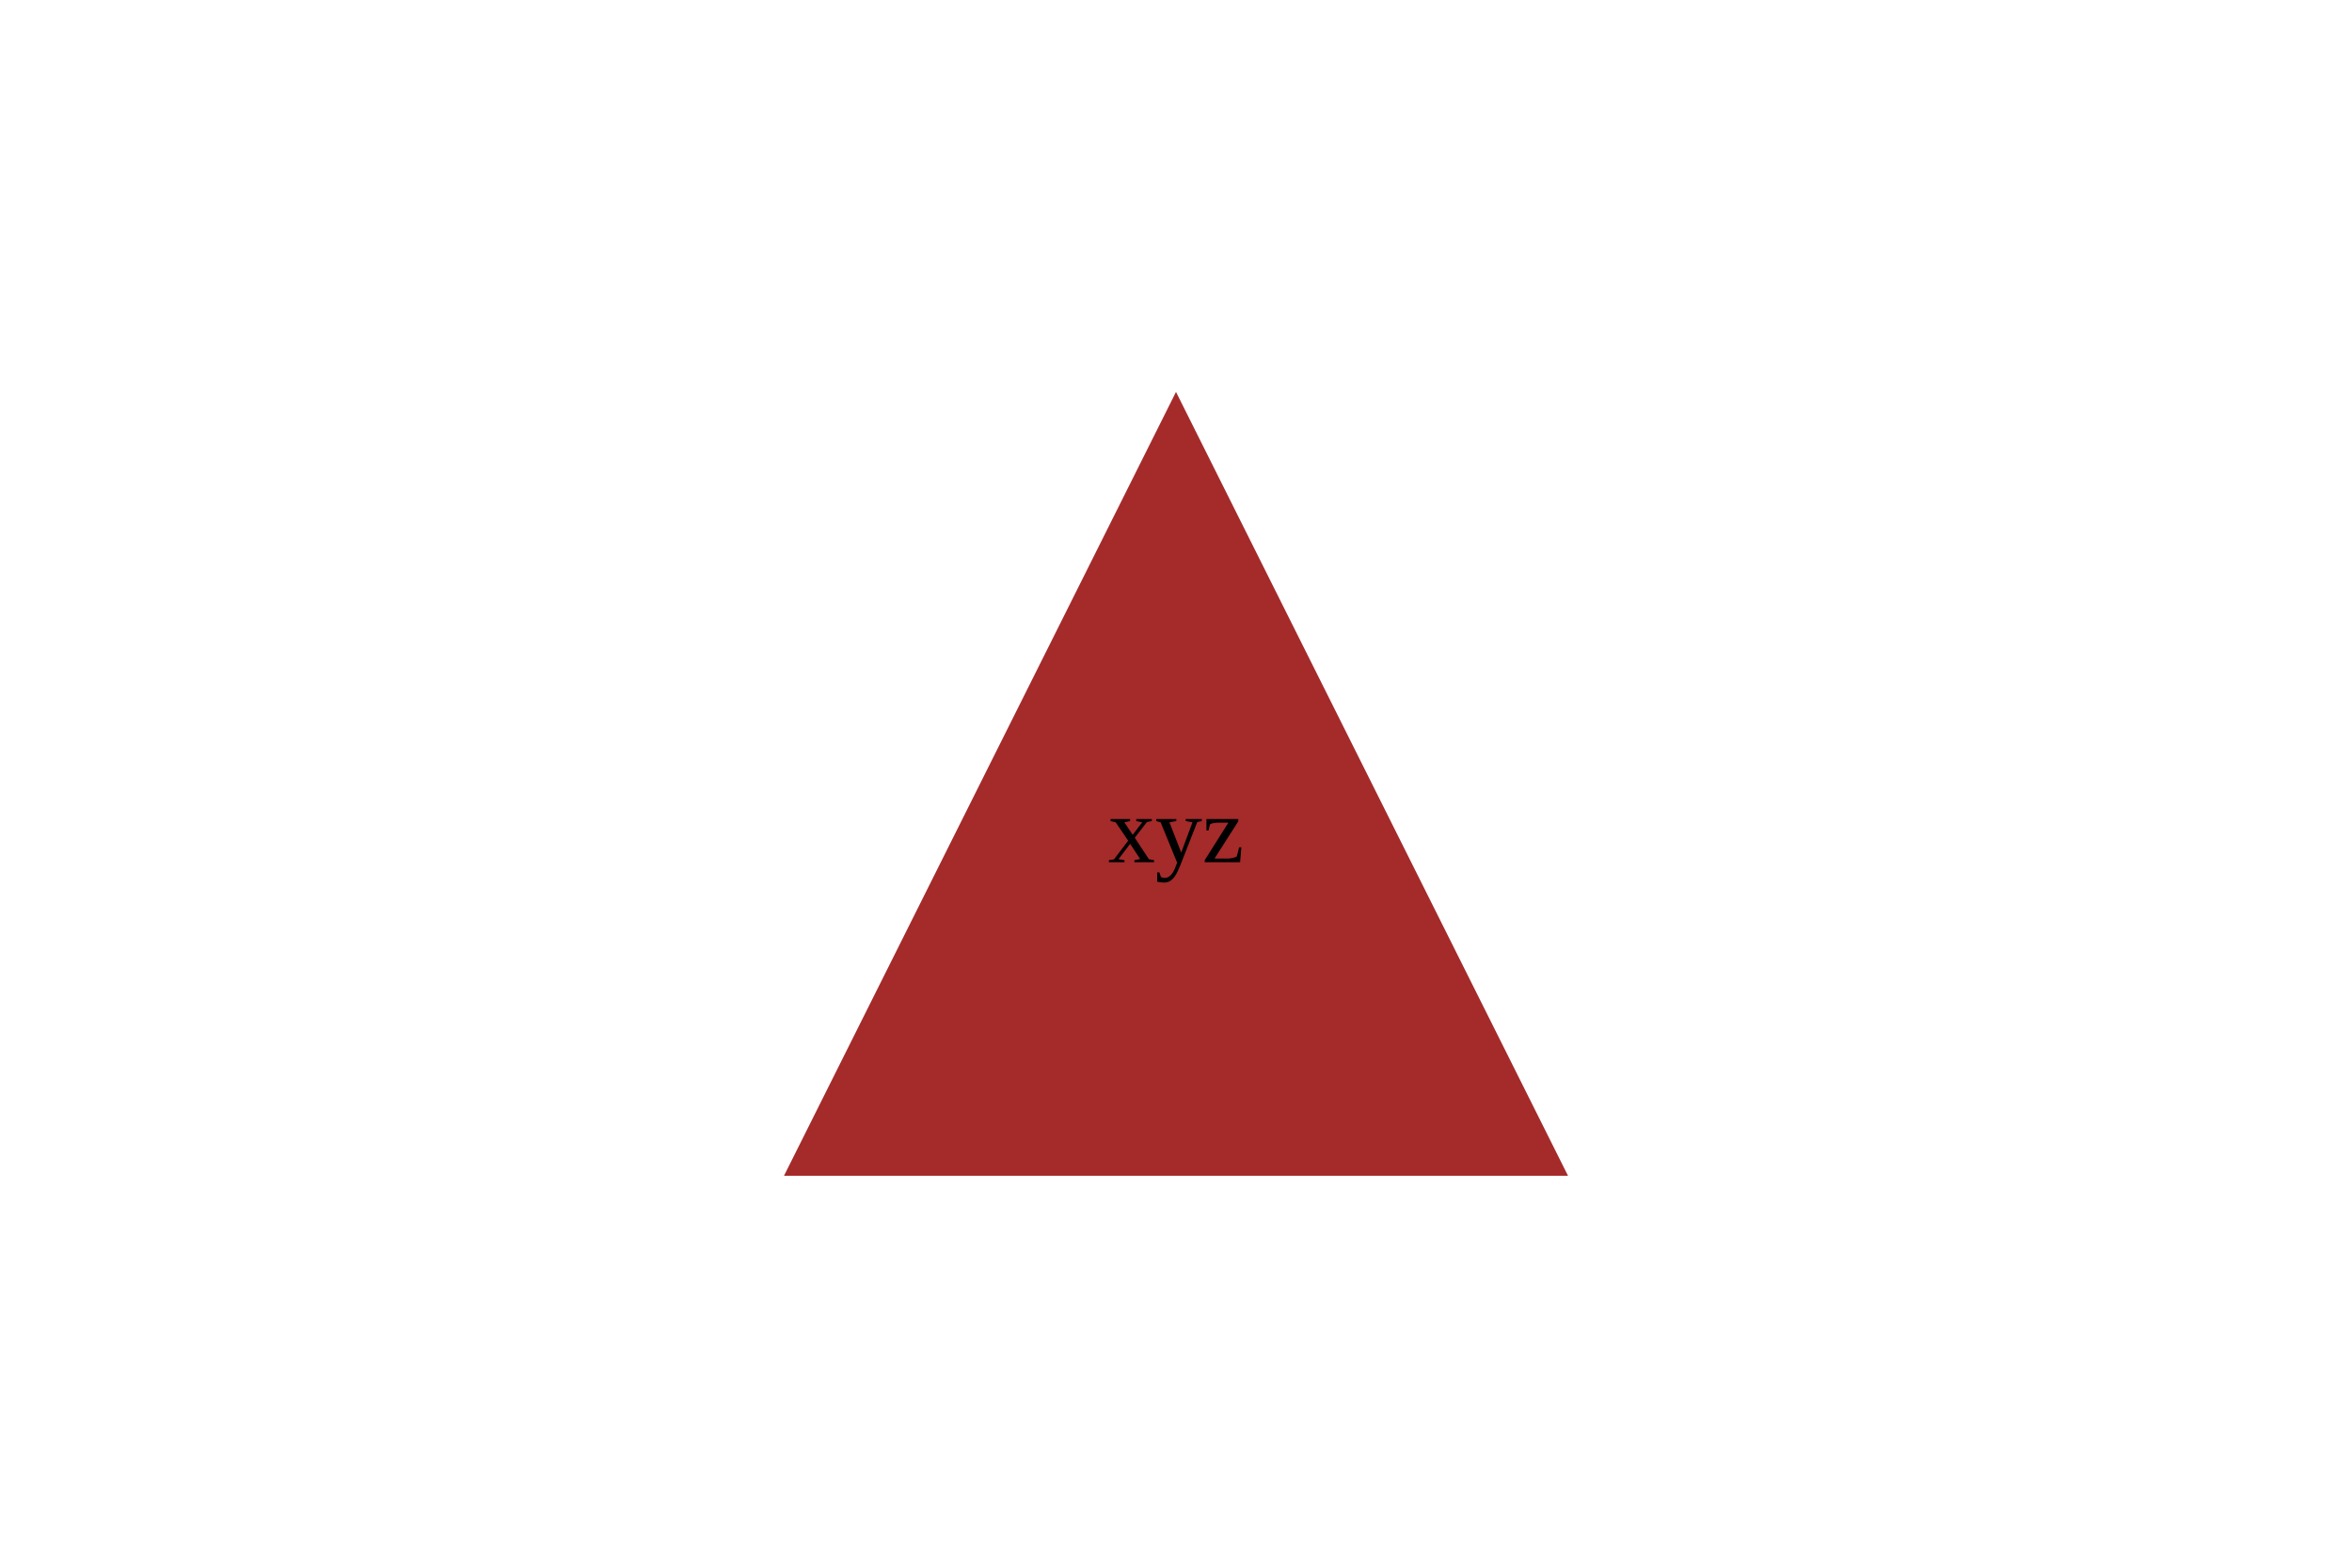
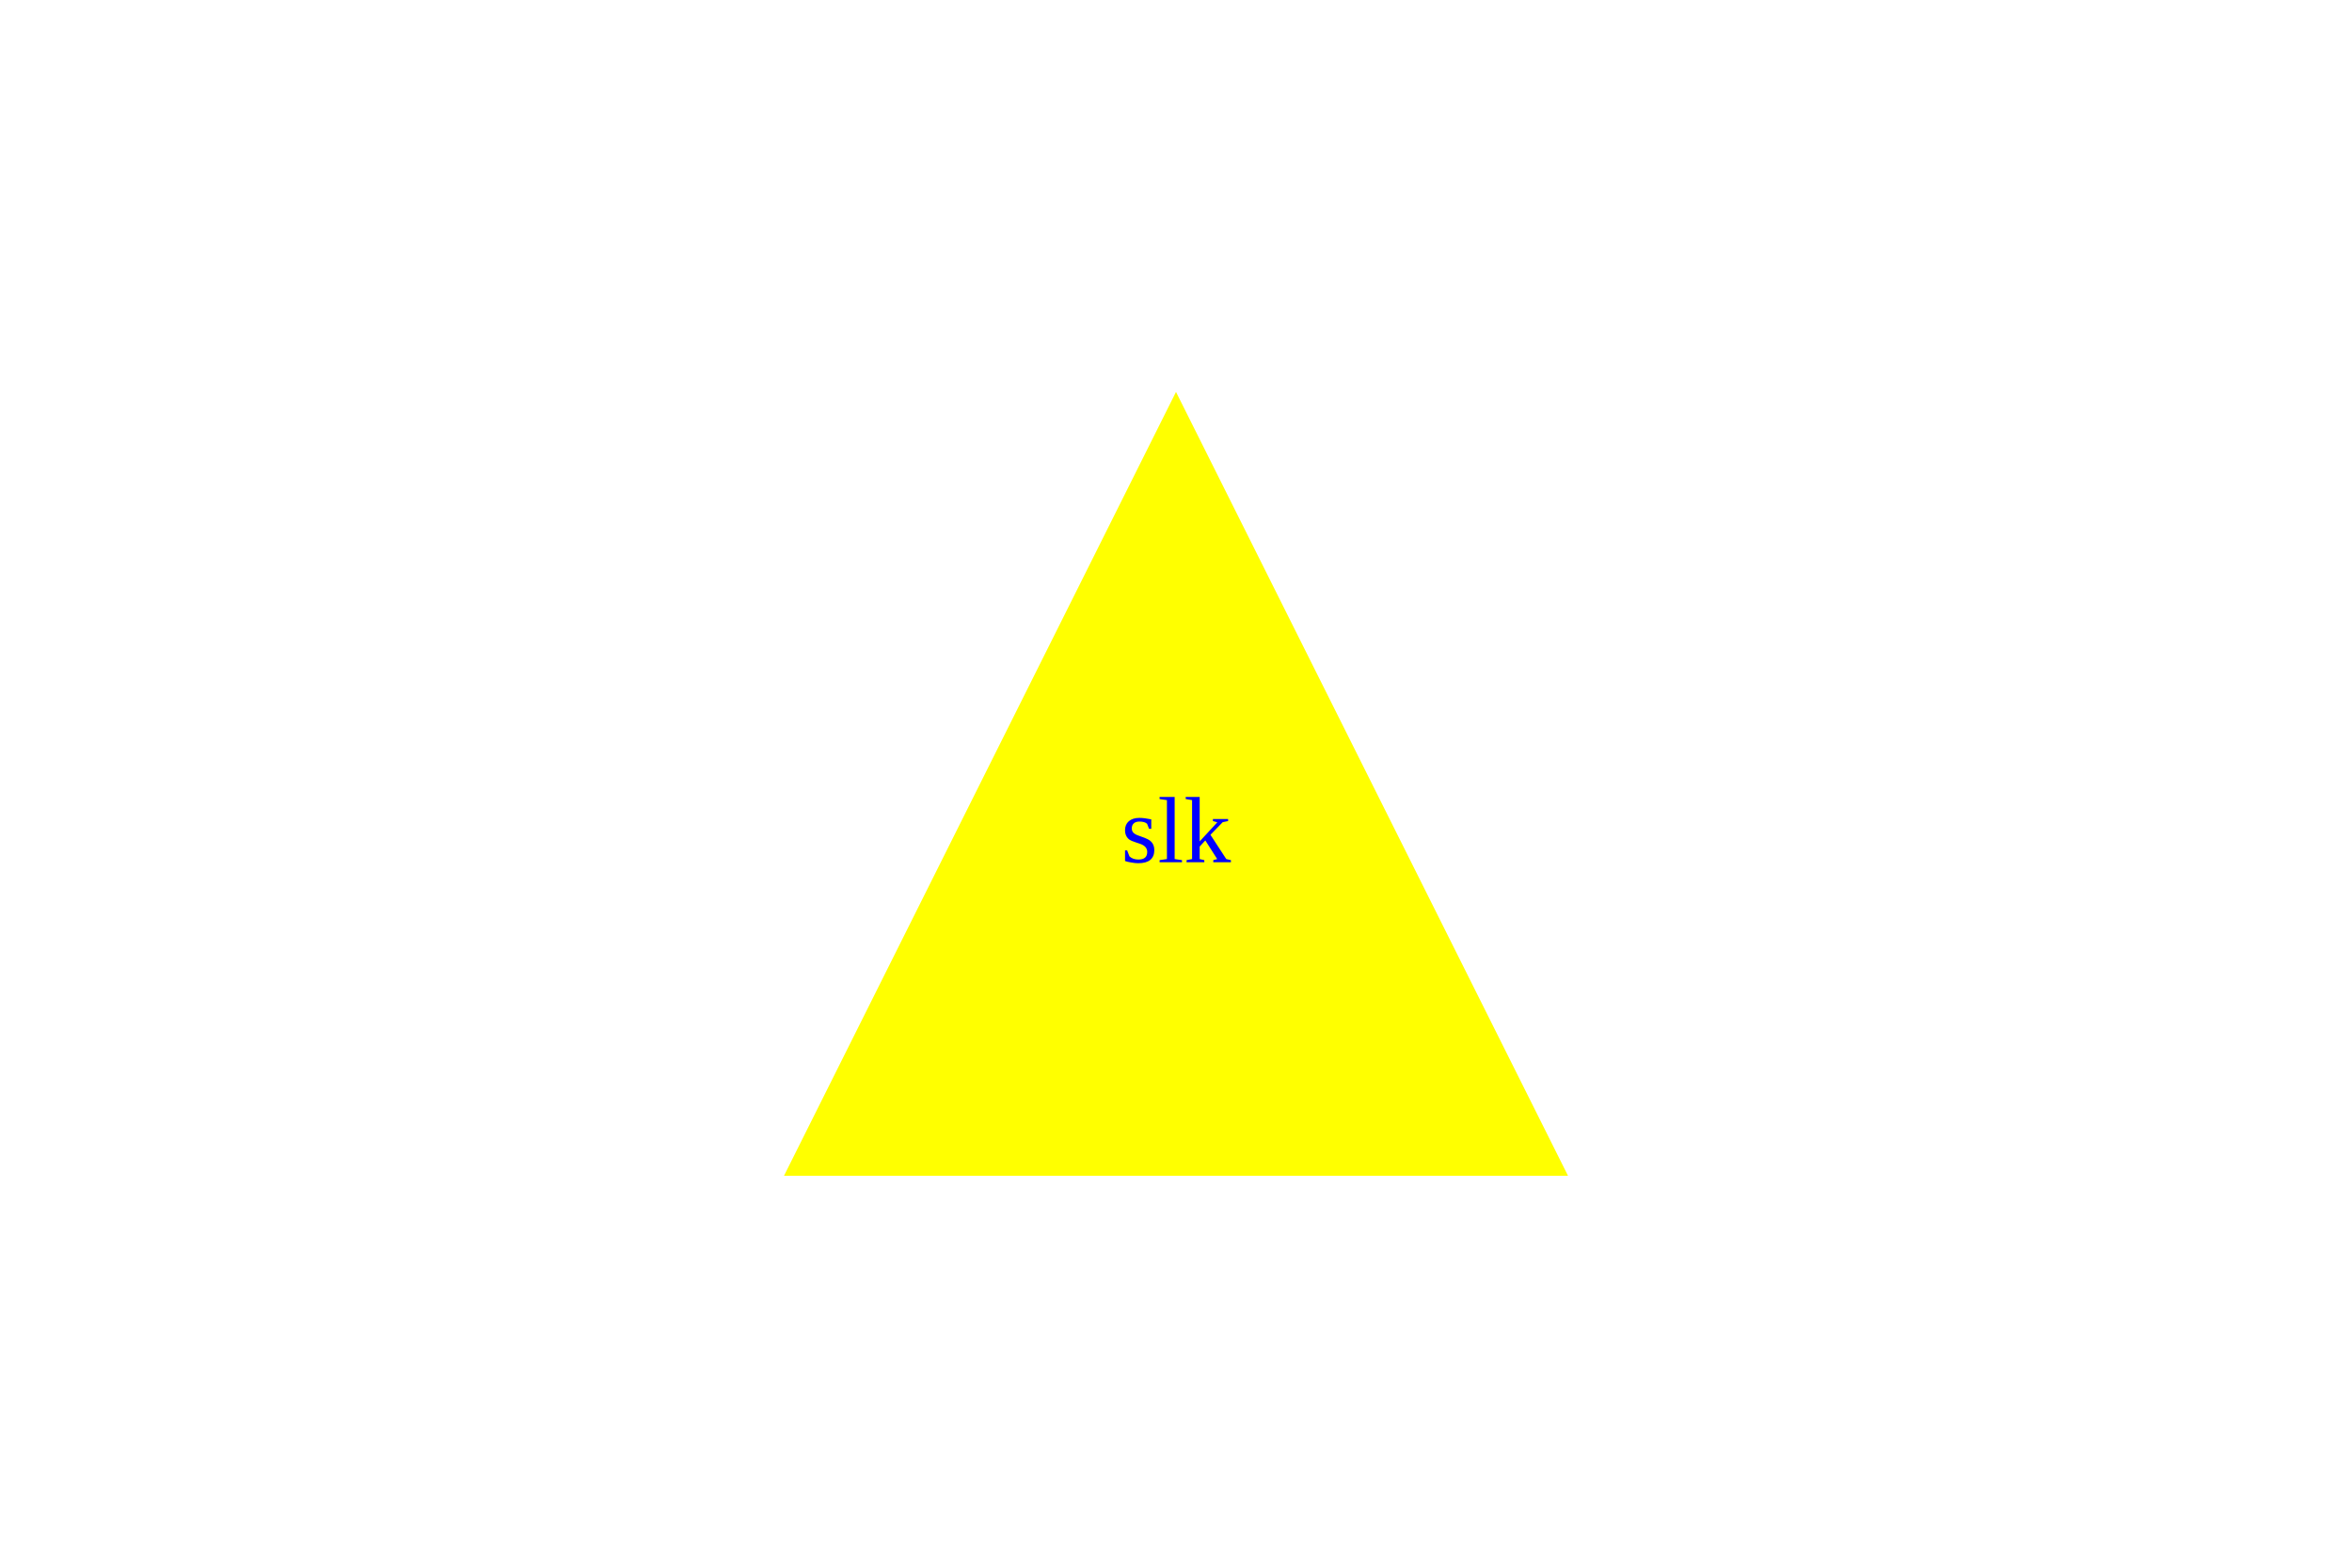
<svg xmlns="http://www.w3.org/2000/svg" version="1.2" width="300" height="200">
-   <polygon points="150,50 100,150 200,150" fill="brown" />
-   <text x="150" y="110" text-anchor="middle" fill="black">xyz</text>
+   <polygon points="150,50 100,150 200,150" fill="yellow" />
+   <text x="150" y="110" text-anchor="middle" fill="blue">slk</text>
</svg>
